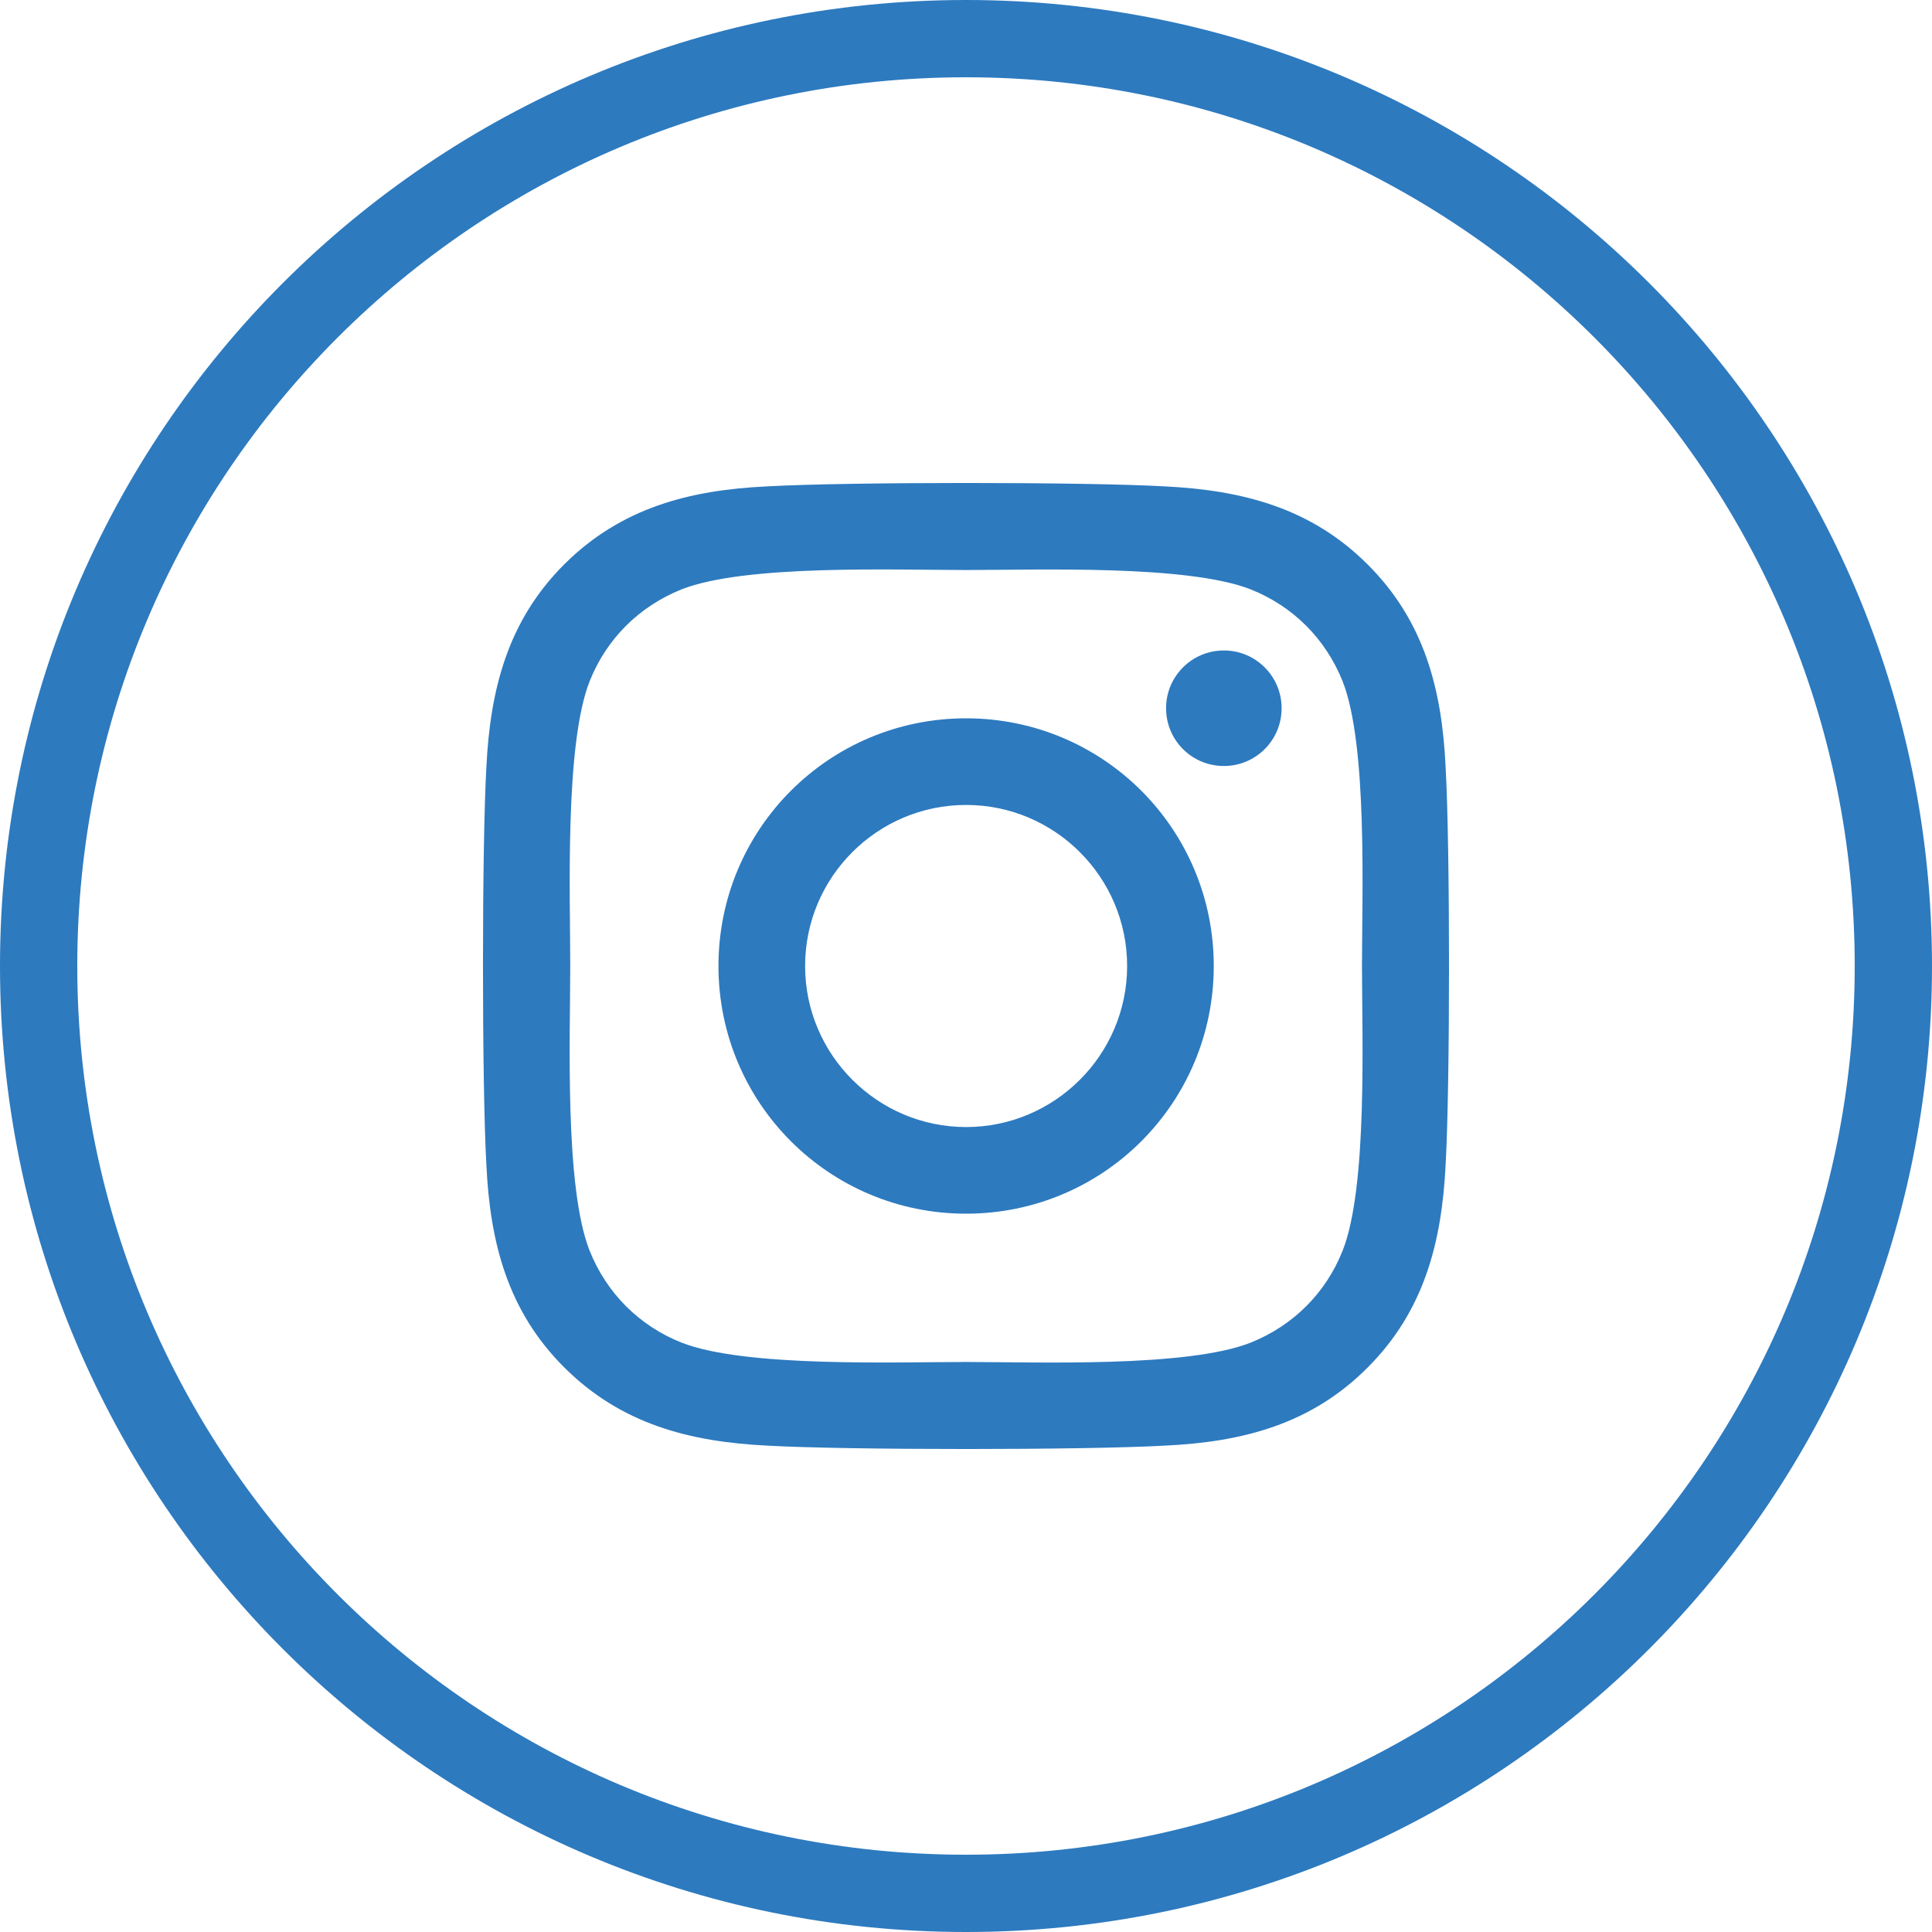
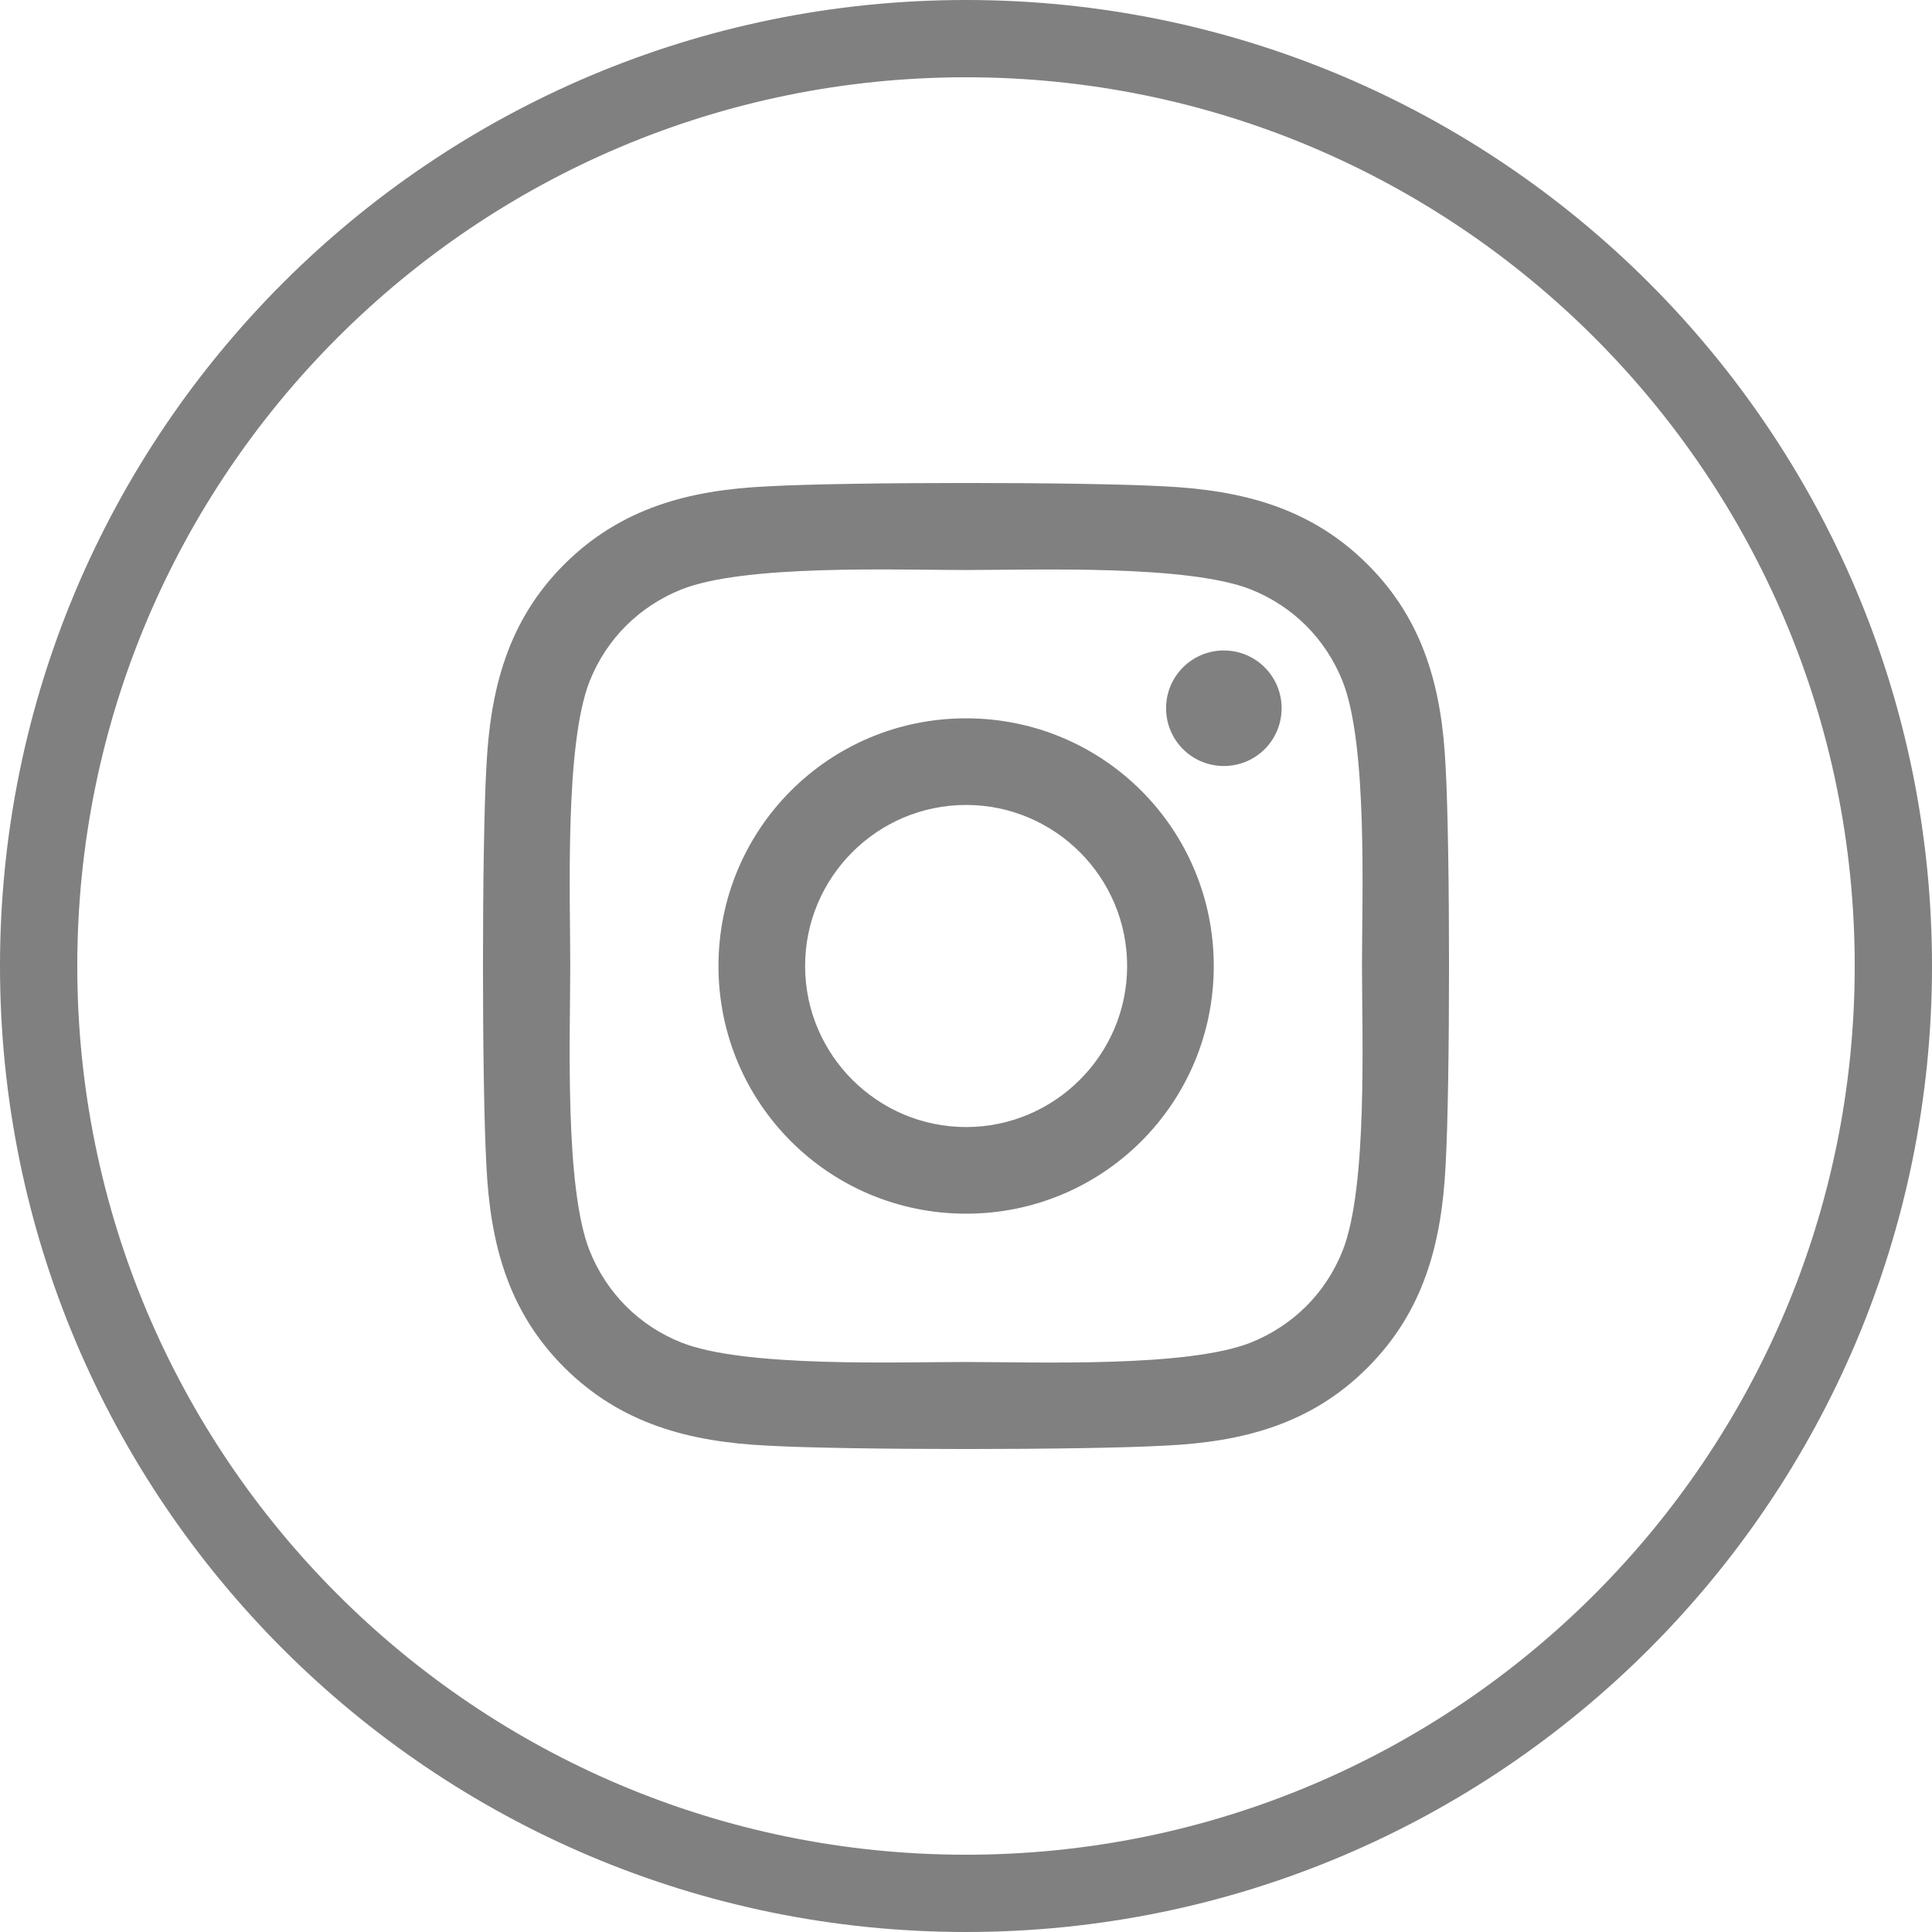
- <svg xmlns="http://www.w3.org/2000/svg" width="25" height="25" viewBox="0 0 25 25" fill="none">
-   <circle cx="12.5" cy="12.5" r="12" stroke="#2D7ABF" />
-   <path d="M12.501 9.295C10.728 9.295 9.297 10.726 9.297 12.5C9.297 14.274 10.728 15.705 12.501 15.705C14.275 15.705 15.706 14.274 15.706 12.5C15.706 10.726 14.275 9.295 12.501 9.295ZM12.501 14.584C11.355 14.584 10.418 13.649 10.418 12.5C10.418 11.351 11.352 10.416 12.501 10.416C13.65 10.416 14.585 11.351 14.585 12.5C14.585 13.649 13.648 14.584 12.501 14.584ZM16.584 9.164C16.584 9.58 16.249 9.912 15.837 9.912C15.421 9.912 15.089 9.577 15.089 9.164C15.089 8.751 15.424 8.417 15.837 8.417C16.249 8.417 16.584 8.751 16.584 9.164ZM18.706 9.923C18.659 8.921 18.43 8.034 17.697 7.304C16.966 6.573 16.079 6.344 15.078 6.294C14.046 6.235 10.954 6.235 9.922 6.294C8.924 6.341 8.037 6.57 7.303 7.301C6.57 8.032 6.344 8.919 6.294 9.92C6.235 10.952 6.235 14.045 6.294 15.077C6.341 16.079 6.57 16.966 7.303 17.696C8.037 18.427 8.921 18.656 9.922 18.706C10.954 18.765 14.046 18.765 15.078 18.706C16.079 18.659 16.966 18.43 17.697 17.696C18.427 16.966 18.656 16.079 18.706 15.077C18.765 14.045 18.765 10.955 18.706 9.923ZM17.373 16.185C17.156 16.731 16.735 17.152 16.185 17.373C15.363 17.699 13.411 17.624 12.501 17.624C11.592 17.624 9.637 17.696 8.818 17.373C8.271 17.155 7.85 16.734 7.63 16.185C7.303 15.362 7.379 13.409 7.379 12.5C7.379 11.591 7.306 9.635 7.63 8.815C7.847 8.269 8.268 7.848 8.818 7.627C9.64 7.301 11.592 7.376 12.501 7.376C13.411 7.376 15.365 7.304 16.185 7.627C16.732 7.845 17.153 8.266 17.373 8.815C17.699 9.638 17.624 11.591 17.624 12.5C17.624 13.409 17.699 15.365 17.373 16.185Z" fill="#2D7ABF" />
+ <svg xmlns="http://www.w3.org/2000/svg" class="social-inst" width="40" height="40" viewBox="0 0 25 25" fill="none">
+   <circle cx="12.5" cy="12.5" r="12" stroke="gray" />
+   <path d="M12.501 9.295C10.728 9.295 9.297 10.726 9.297 12.5C9.297 14.274 10.728 15.705 12.501 15.705C14.275 15.705 15.706 14.274 15.706 12.5C15.706 10.726 14.275 9.295 12.501 9.295ZM12.501 14.584C11.355 14.584 10.418 13.649 10.418 12.5C10.418 11.351 11.352 10.416 12.501 10.416C13.65 10.416 14.585 11.351 14.585 12.5C14.585 13.649 13.648 14.584 12.501 14.584ZM16.584 9.164C16.584 9.58 16.249 9.912 15.837 9.912C15.421 9.912 15.089 9.577 15.089 9.164C15.089 8.751 15.424 8.417 15.837 8.417C16.249 8.417 16.584 8.751 16.584 9.164ZM18.706 9.923C18.659 8.921 18.43 8.034 17.697 7.304C16.966 6.573 16.079 6.344 15.078 6.294C14.046 6.235 10.954 6.235 9.922 6.294C8.924 6.341 8.037 6.57 7.303 7.301C6.57 8.032 6.344 8.919 6.294 9.92C6.235 10.952 6.235 14.045 6.294 15.077C6.341 16.079 6.57 16.966 7.303 17.696C8.037 18.427 8.921 18.656 9.922 18.706C10.954 18.765 14.046 18.765 15.078 18.706C16.079 18.659 16.966 18.43 17.697 17.696C18.427 16.966 18.656 16.079 18.706 15.077C18.765 14.045 18.765 10.955 18.706 9.923ZM17.373 16.185C17.156 16.731 16.735 17.152 16.185 17.373C15.363 17.699 13.411 17.624 12.501 17.624C11.592 17.624 9.637 17.696 8.818 17.373C8.271 17.155 7.85 16.734 7.63 16.185C7.303 15.362 7.379 13.409 7.379 12.5C7.379 11.591 7.306 9.635 7.63 8.815C7.847 8.269 8.268 7.848 8.818 7.627C9.64 7.301 11.592 7.376 12.501 7.376C13.411 7.376 15.365 7.304 16.185 7.627C16.732 7.845 17.153 8.266 17.373 8.815C17.699 9.638 17.624 11.591 17.624 12.5C17.624 13.409 17.699 15.365 17.373 16.185Z" fill="gray" />
</svg>
